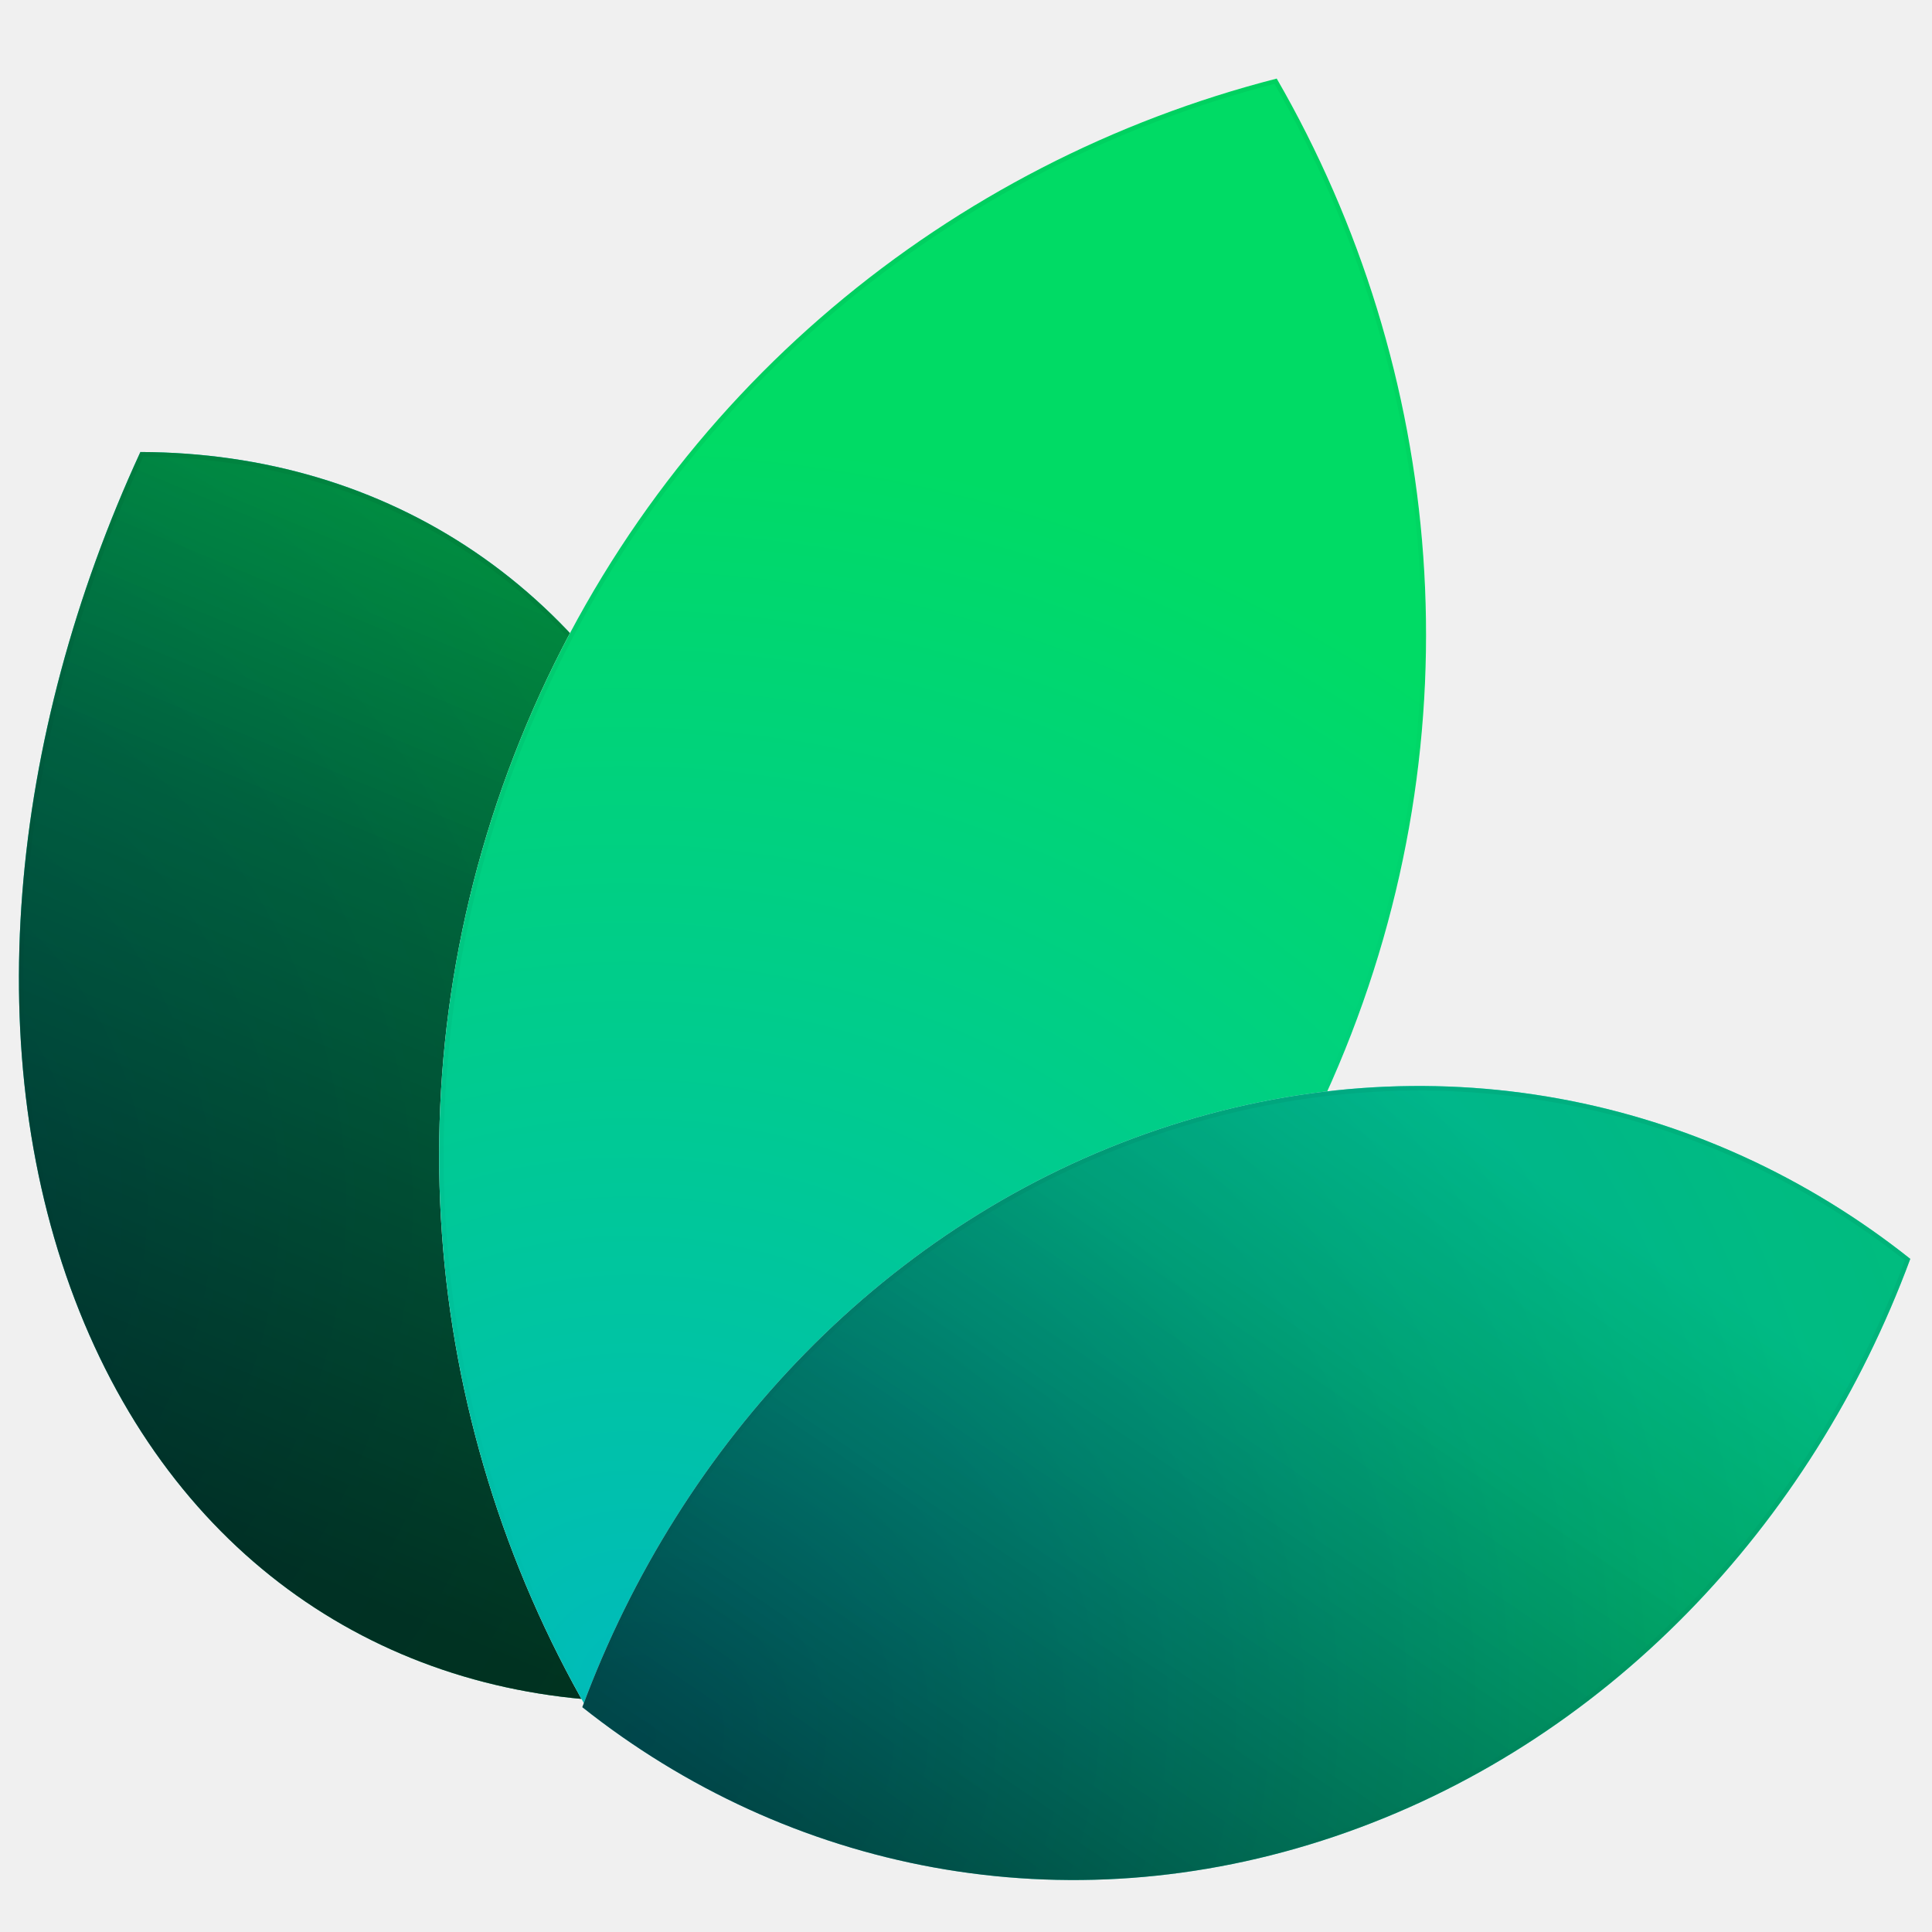
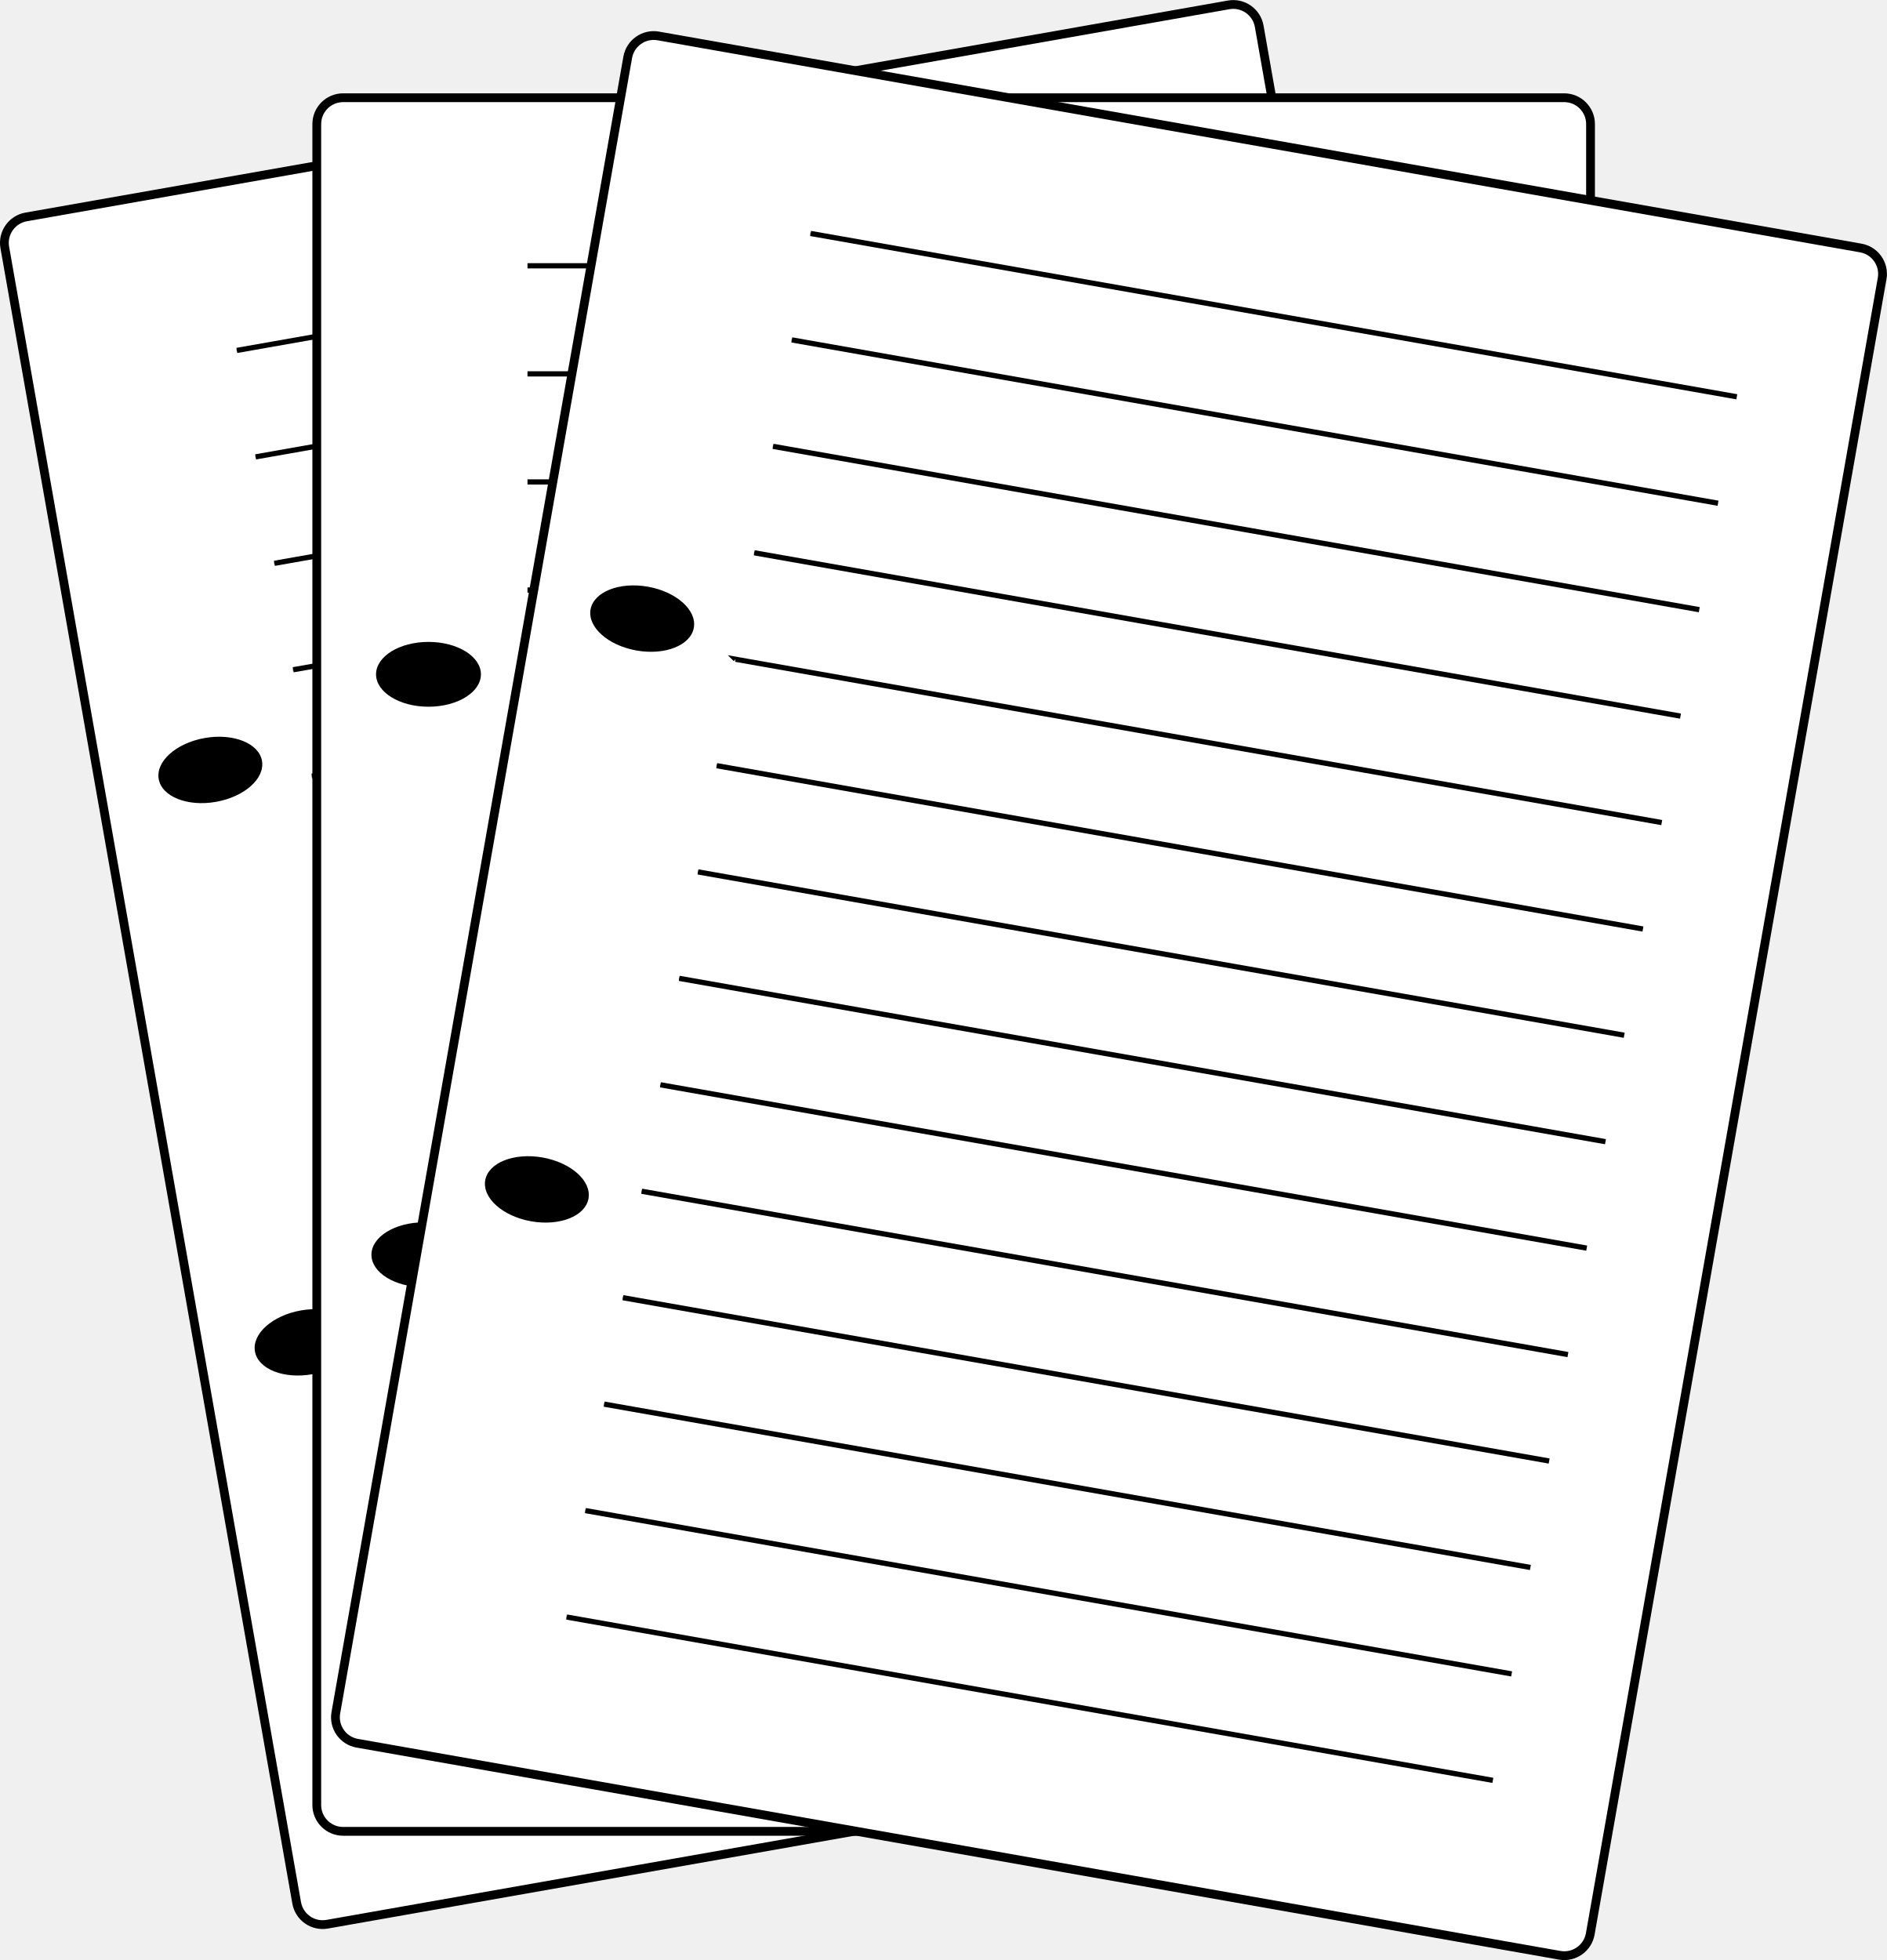
- <svg xmlns="http://www.w3.org/2000/svg" width="24" height="24" viewBox="0 0 24 24" fill="none">
-   <path d="M7.953 21.139C4.896 21.13 2.255 19.458 0.987 16.29C-0.28 13.121 0.109 9.163 1.744 5.615C4.801 5.624 7.442 7.296 8.71 10.465C9.977 13.633 9.588 17.591 7.953 21.139Z" fill="white" />
-   <path d="M7.953 21.139C4.896 21.13 2.255 19.458 0.987 16.29C-0.28 13.121 0.109 9.163 1.744 5.615C4.801 5.624 7.442 7.296 8.71 10.465C9.977 13.633 9.588 17.591 7.953 21.139Z" fill="url(#paint0_radial_101_2703)" />
-   <path d="M7.953 21.139C4.896 21.13 2.255 19.458 0.987 16.29C-0.28 13.121 0.109 9.163 1.744 5.615C4.801 5.624 7.442 7.296 8.71 10.465C9.977 13.633 9.588 17.591 7.953 21.139Z" fill="black" fill-opacity="0.5" style="mix-blend-mode:hard-light" />
-   <path d="M7.953 21.139C4.896 21.13 2.255 19.458 0.987 16.29C-0.28 13.121 0.109 9.163 1.744 5.615C4.801 5.624 7.442 7.296 8.71 10.465C9.977 13.633 9.588 17.591 7.953 21.139Z" fill="url(#paint1_linear_101_2703)" fill-opacity="0.5" style="mix-blend-mode:hard-light" />
-   <path d="M8.684 10.476C9.945 13.63 9.561 17.572 7.935 21.111C4.897 21.096 2.274 19.431 1.013 16.279C-0.248 13.124 0.136 9.182 1.762 5.643C4.8 5.659 7.423 7.324 8.684 10.476Z" stroke="url(#paint2_linear_101_2703)" stroke-opacity="0.05" stroke-width="0.056" />
-   <path d="M7.31 21.257C11.354 20.221 14.884 17.375 16.628 13.236C18.373 9.097 17.945 4.587 15.86 0.976C11.816 2.012 8.287 4.858 6.542 8.998C4.797 13.137 5.225 17.646 7.31 21.257Z" fill="white" />
-   <path d="M7.31 21.257C11.354 20.221 14.884 17.375 16.628 13.236C18.373 9.097 17.945 4.587 15.86 0.976C11.816 2.012 8.287 4.858 6.542 8.998C4.797 13.137 5.225 17.646 7.31 21.257Z" fill="url(#paint3_radial_101_2703)" />
-   <path d="M16.603 13.225C14.864 17.349 11.351 20.187 7.324 21.225C5.253 17.624 4.829 13.132 6.568 9.009C8.306 4.885 11.819 2.047 15.846 1.009C17.918 4.61 18.341 9.101 16.603 13.225Z" stroke="url(#paint4_linear_101_2703)" stroke-opacity="0.05" stroke-width="0.056" />
-   <path d="M7.234 21.207C9.789 23.237 13.21 23.951 16.577 22.814C19.944 21.677 22.506 18.945 23.73 15.638C21.175 13.608 17.754 12.894 14.387 14.031C11.02 15.168 8.458 17.901 7.234 21.207Z" fill="white" />
-   <path d="M7.234 21.207C9.789 23.237 13.21 23.951 16.577 22.814C19.944 21.677 22.506 18.945 23.73 15.638C21.175 13.608 17.754 12.894 14.387 14.031C11.02 15.168 8.458 17.901 7.234 21.207Z" fill="url(#paint5_radial_101_2703)" />
-   <path d="M7.234 21.207C9.789 23.237 13.21 23.951 16.577 22.814C19.944 21.677 22.506 18.945 23.73 15.638C21.175 13.608 17.754 12.894 14.387 14.031C11.02 15.168 8.458 17.901 7.234 21.207Z" fill="black" fill-opacity="0.2" style="mix-blend-mode:hard-light" />
-   <path d="M7.234 21.207C9.789 23.237 13.21 23.951 16.577 22.814C19.944 21.677 22.506 18.945 23.73 15.638C21.175 13.608 17.754 12.894 14.387 14.031C11.02 15.168 8.458 17.901 7.234 21.207Z" fill="url(#paint6_linear_101_2703)" fill-opacity="0.5" style="mix-blend-mode:hard-light" />
-   <path d="M16.568 22.787C13.218 23.918 9.814 23.212 7.267 21.198C8.492 17.907 11.044 15.189 14.396 14.058C17.747 12.927 21.15 13.633 23.697 15.648C22.472 18.938 19.92 21.656 16.568 22.787Z" stroke="url(#paint7_linear_101_2703)" stroke-opacity="0.05" stroke-width="0.056" />
-   <defs>
-     <radialGradient id="paint0_radial_101_2703" cx="0" cy="0" r="1" gradientUnits="userSpaceOnUse" gradientTransform="translate(-3.00503 15.023) rotate(-10.029) scale(17.9572 17.784)">
-       <stop stop-color="#00B0BB" />
-       <stop offset="1" stop-color="#00DB65" />
+ <svg xmlns="http://www.w3.org/2000/svg" xmlns:xlink="http://www.w3.org/1999/xlink" id="svg3570" viewBox="0 0 300.72 312.35" version="1.0">
+   <defs id="defs3572">
+     <linearGradient id="linearGradient4893">
+       <stop id="stop4895" offset="0" />
+       <stop id="stop4897" stop-opacity="0" offset="1" />
+     </linearGradient>
+     <radialGradient id="radialGradient4633" gradientUnits="userSpaceOnUse" cy="588.71" cx="488.89" gradientTransform="matrix(-.0080035 1.2096 -1.5872 -.010502 1429.2 7.1997)" r="219.2">
+       <stop id="stop4933" offset="0" />
+       <stop id="stop4935" stop-color="#ccc" offset="1" />
    </radialGradient>
-     <linearGradient id="paint1_linear_101_2703" x1="7.39" y1="4.813" x2="1.63" y2="18.689" gradientUnits="userSpaceOnUse">
-       <stop stop-color="#18E299" />
-       <stop offset="1" />
-     </linearGradient>
-     <linearGradient id="paint2_linear_101_2703" x1="7.948" y1="8.016" x2="1.761" y2="18.746" gradientUnits="userSpaceOnUse">
-       <stop />
-       <stop offset="1" stop-opacity="0" />
-     </linearGradient>
-     <radialGradient id="paint3_radial_101_2703" cx="0" cy="0" r="1" gradientUnits="userSpaceOnUse" gradientTransform="translate(8.11404 20.8822) rotate(-75.7542) scale(21.6246 23.7772)">
-       <stop stop-color="#00BBBB" />
-       <stop offset="0.713" stop-color="#00DB65" />
+     <radialGradient id="radialGradient4635" gradientUnits="userSpaceOnUse" cy="604.53" cx="459.33" gradientTransform="matrix(-2.4718e-8 .47921 -.76138 -2.2834e-8 965.49 426.43)" r="218.5">
+       <stop id="stop4911" offset="0" />
+       <stop id="stop4913" stop-color="#ccc" offset="1" />
    </radialGradient>
-     <linearGradient id="paint4_linear_101_2703" x1="7.602" y1="5.871" x2="15.556" y2="16.372" gradientUnits="userSpaceOnUse">
-       <stop />
-       <stop offset="1" stop-opacity="0" />
-     </linearGradient>
-     <radialGradient id="paint5_radial_101_2703" cx="0" cy="0" r="1" gradientUnits="userSpaceOnUse" gradientTransform="translate(7.84537 21.5181) rotate(-20.3525) scale(18.5603 17.32)">
-       <stop stop-color="#00B0BB" />
-       <stop offset="1" stop-color="#00DB65" />
+     <linearGradient id="linearGradient4637" x1="507.54" xlink:href="#linearGradient4893" gradientUnits="userSpaceOnUse" y1="695.01" gradientTransform="matrix(1 0 0 -1 0 1171.2)" x2="505.22" y2="435.03" />
+     <radialGradient id="radialGradient4639" gradientUnits="userSpaceOnUse" cy="498.97" cx="518.93" gradientTransform="matrix(.0068182 .79641 -.90853 .0077781 968.72 124.34)" r="218.5">
+       <stop id="stop4919" offset="0" />
+       <stop id="stop4921" stop-color="#f2f2f2" offset="1" />
    </radialGradient>
-     <linearGradient id="paint6_linear_101_2703" x1="16.808" y1="13.007" x2="10.041" y2="22.994" gradientUnits="userSpaceOnUse">
-       <stop stop-color="#00B1BC" />
-       <stop offset="1" />
-     </linearGradient>
-     <linearGradient id="paint7_linear_101_2703" x1="16.808" y1="13.007" x2="14.169" y2="23.841" gradientUnits="userSpaceOnUse">
-       <stop />
-       <stop offset="1" stop-opacity="0" />
-     </linearGradient>
+     <linearGradient id="linearGradient4641" x1="507.54" xlink:href="#linearGradient4893" gradientUnits="userSpaceOnUse" y1="695.01" gradientTransform="translate(0,6)" x2="505.22" y2="435.03" />
+     <linearGradient id="linearGradient4643" x1="507.54" xlink:href="#linearGradient4893" gradientUnits="userSpaceOnUse" y1="695.01" gradientTransform="matrix(1 0 0 -1 0 1175.2)" x2="505.22" y2="435.03" />
+     <linearGradient id="linearGradient4645" x1="507.54" xlink:href="#linearGradient4893" gradientUnits="userSpaceOnUse" y1="695.01" gradientTransform="translate(0,4)" x2="505.22" y2="435.03" />
  </defs>
+   <g id="layer1" transform="translate(-278.21 -321.9)">
+     <g id="g5820" transform="matrix(.3501 0 0 .3501 388.11 -112.16)">
+       <g id="g5740" transform="matrix(.98481 -.17365 .17365 .98481 -369.7 46.38)">
+         <rect id="rect5742" rx="12" ry="12" height="789.13" width="579.83" stroke="#000" y="1284.3" x="-169.71" stroke-width="4" fill="#fff" />
+         <g id="g5744" transform="translate(130 -59.036)">
+           <path id="path5746" transform="matrix(0 2.6078 -2.6078 0 3909.8 1450.9)" d="m65.054 1594.7a5.657 9.153 0 1 1 -11.314 0 5.657 9.153 0 1 1 11.314 0z" />
+           <path id="path5748" transform="matrix(0 2.6078 -2.6078 0 3907.7 1715.1)" d="m65.054 1594.7a5.657 9.153 0 1 1 -11.314 0 5.657 9.153 0 1 1 11.314 0z" />
+         </g>
+         <g id="g5750" stroke="#000" stroke-width="2.375px" fill="none" transform="translate(12)">
+           <path id="path5752" d="m342.32 1901.9h-428.11 0.002" />
+           <path id="path5754" d="m342.32 1852.7h-428.11 0.002" />
+           <path id="path5756" d="m342.32 1803.5h-428.11 0.002" />
+           <path id="path5758" d="m342.32 1754.3h-428.11 0.002" />
+           <path id="path5760" d="m342.32 1705.1h-428.11 0.002" />
+           <path id="path5762" d="m342.32 1655.9h-428.11 0.002" />
+           <path id="path5764" d="m342.32 1606.8h-428.11 0.002" />
+           <path id="path5766" d="m342.32 1557.6h-428.11 0.002" />
+           <path id="path5768" d="m342.32 1508.4h-428.11 0.002" />
+           <path id="path5770" d="m342.32 1459.2h-428.11 0.002" />
+           <path id="path5772" d="m342.32 1410h-428.11 0.002" />
+           <path id="path5774" d="m342.32 1360.8h-428.11 0.002" />
+           <path id="path5776" d="m342.32 2000.3h-428.11 0.002" />
+           <path id="path5778" d="m342.32 1951.1h-428.11 0.002" />
+         </g>
+       </g>
+       <g id="g5719">
+         <rect id="rect5329" rx="12" ry="12" height="789.13" width="579.83" stroke="#000" y="1284.3" x="-169.71" stroke-width="4" fill="#fff" />
+         <g id="g5621" transform="translate(130 -59.036)">
+           <path id="path5429" transform="matrix(0 2.6078 -2.6078 0 3909.8 1450.9)" d="m65.054 1594.7a5.657 9.153 0 1 1 -11.314 0 5.657 9.153 0 1 1 11.314 0z" />
+           <path id="path5437" transform="matrix(0 2.6078 -2.6078 0 3907.7 1715.1)" d="m65.054 1594.7a5.657 9.153 0 1 1 -11.314 0 5.657 9.153 0 1 1 11.314 0z" />
+         </g>
+         <g id="g5605" stroke="#000" stroke-width="2.375px" fill="none" transform="translate(12)">
+           <path id="path5403" d="m342.32 1901.9h-428.11 0.002" />
+           <path id="path5405" d="m342.32 1852.7h-428.11 0.002" />
+           <path id="path5407" d="m342.32 1803.5h-428.11 0.002" />
+           <path id="path5409" d="m342.32 1754.3h-428.11 0.002" />
+           <path id="path5411" d="m342.32 1705.1h-428.11 0.002" />
+           <path id="path5413" d="m342.32 1655.9h-428.11 0.002" />
+           <path id="path5415" d="m342.32 1606.8h-428.11 0.002" />
+           <path id="path5417" d="m342.32 1557.6h-428.11 0.002" />
+           <path id="path5419" d="m342.32 1508.4h-428.11 0.002" />
+           <path id="path5421" d="m342.32 1459.2h-428.11 0.002" />
+           <path id="path5423" d="m342.32 1410h-428.11 0.002" />
+           <path id="path5425" d="m342.32 1360.8h-428.11 0.002" />
+           <path id="path5601" d="m342.32 2000.3h-428.11 0.002" />
+           <path id="path5603" d="m342.32 1951.1h-428.11 0.002" />
+         </g>
+       </g>
+       <g id="g5780" transform="matrix(.98481 .17365 -.17365 .98481 364.07 18.774)">
+         <rect id="rect5782" rx="12" ry="12" height="789.13" width="579.83" stroke="#000" y="1284.3" x="-169.71" stroke-width="4" fill="#fff" />
+         <g id="g5784" transform="translate(130 -59.036)">
+           <path id="path5786" transform="matrix(0 2.6078 -2.6078 0 3909.8 1450.9)" d="m65.054 1594.7a5.657 9.153 0 1 1 -11.314 0 5.657 9.153 0 1 1 11.314 0z" />
+           <path id="path5788" transform="matrix(0 2.6078 -2.6078 0 3907.7 1715.1)" d="m65.054 1594.7a5.657 9.153 0 1 1 -11.314 0 5.657 9.153 0 1 1 11.314 0z" />
+         </g>
+         <g id="g5790" stroke="#000" stroke-width="2.375px" fill="none" transform="translate(12)">
+           <path id="path5792" d="m342.32 1901.9h-428.11 0.002" />
+           <path id="path5794" d="m342.32 1852.7h-428.11 0.002" />
+           <path id="path5796" d="m342.32 1803.5h-428.11 0.002" />
+           <path id="path5798" d="m342.32 1754.3h-428.11 0.002" />
+           <path id="path5800" d="m342.32 1705.1h-428.11 0.002" />
+           <path id="path5802" d="m342.32 1655.9h-428.11 0.002" />
+           <path id="path5804" d="m342.32 1606.8h-428.11 0.002" />
+           <path id="path5806" d="m342.32 1557.6h-428.11 0.002" />
+           <path id="path5808" d="m342.32 1508.4h-428.11 0.002" />
+           <path id="path5810" d="m342.32 1459.2h-428.11 0.002" />
+           <path id="path5812" d="m342.32 1410h-428.11 0.002" />
+           <path id="path5814" d="m342.32 1360.8h-428.11 0.002" />
+           <path id="path5816" d="m342.32 2000.3h-428.11 0.002" />
+           <path id="path5818" d="m342.32 1951.1h-428.11 0.002" />
+         </g>
+       </g>
+     </g>
+     <g id="g4939" transform="matrix(.92625 -.16332 .16332 .92625 -679.98 -9.3119)">
+       <rect id="rect4929" rx="12" ry="12" height="252.54" width="438.41" y="468.43" x="291.87" fill="url(#radialGradient4633)" />
+       <rect id="rect4886" rx="12" ry="12" height="252.54" width="438.41" stroke="#000" y="462.43" x="285.87" stroke-width=".5" fill="#f4eed7" />
+       <path id="path4901" stroke="url(#linearGradient4637)" stroke-width=".48" fill="url(#radialGradient4635)" d="m287.47 708.86c-1.43-5.96 0.14-12.49 4.81-17.16l200.03-200.03c7.15-7.14 18.67-7.14 25.81 0l200 200.03c4.68 4.67 6.28 11.2 4.85 17.16h-435.5z" />
+       <path id="rect4888" stroke="url(#linearGradient4641)" stroke-width=".48" fill="url(#radialGradient4639)" d="m287.47 468.31c-1.43 5.96 0.14 12.49 4.81 17.16l200.03 200.03c7.15 7.15 18.67 7.15 25.81 0l200-200.03c4.68-4.67 6.28-11.2 4.85-17.16h-435.5z" />
+       <path id="path4905" stroke="url(#linearGradient4643)" stroke-width=".48" fill="#f4eed7" d="m287.47 712.86c-1.43-5.96 0.14-12.49 4.81-17.16l200.03-200.03c7.15-7.14 18.67-7.14 25.81 0l200 200.03c4.68 4.67 6.28 11.2 4.85 17.16h-435.5z" />
+       <path id="path4925" stroke="url(#linearGradient4645)" stroke-width=".48" fill="#f4eed7" d="m287.47 466.31c-1.43 5.96 0.14 12.49 4.81 17.16l200.03 200.03c7.15 7.15 18.67 7.15 25.81 0l200-200.03c4.68-4.67 6.28-11.2 4.85-17.16h-435.5z" />
+     </g>
+   </g>
</svg>
